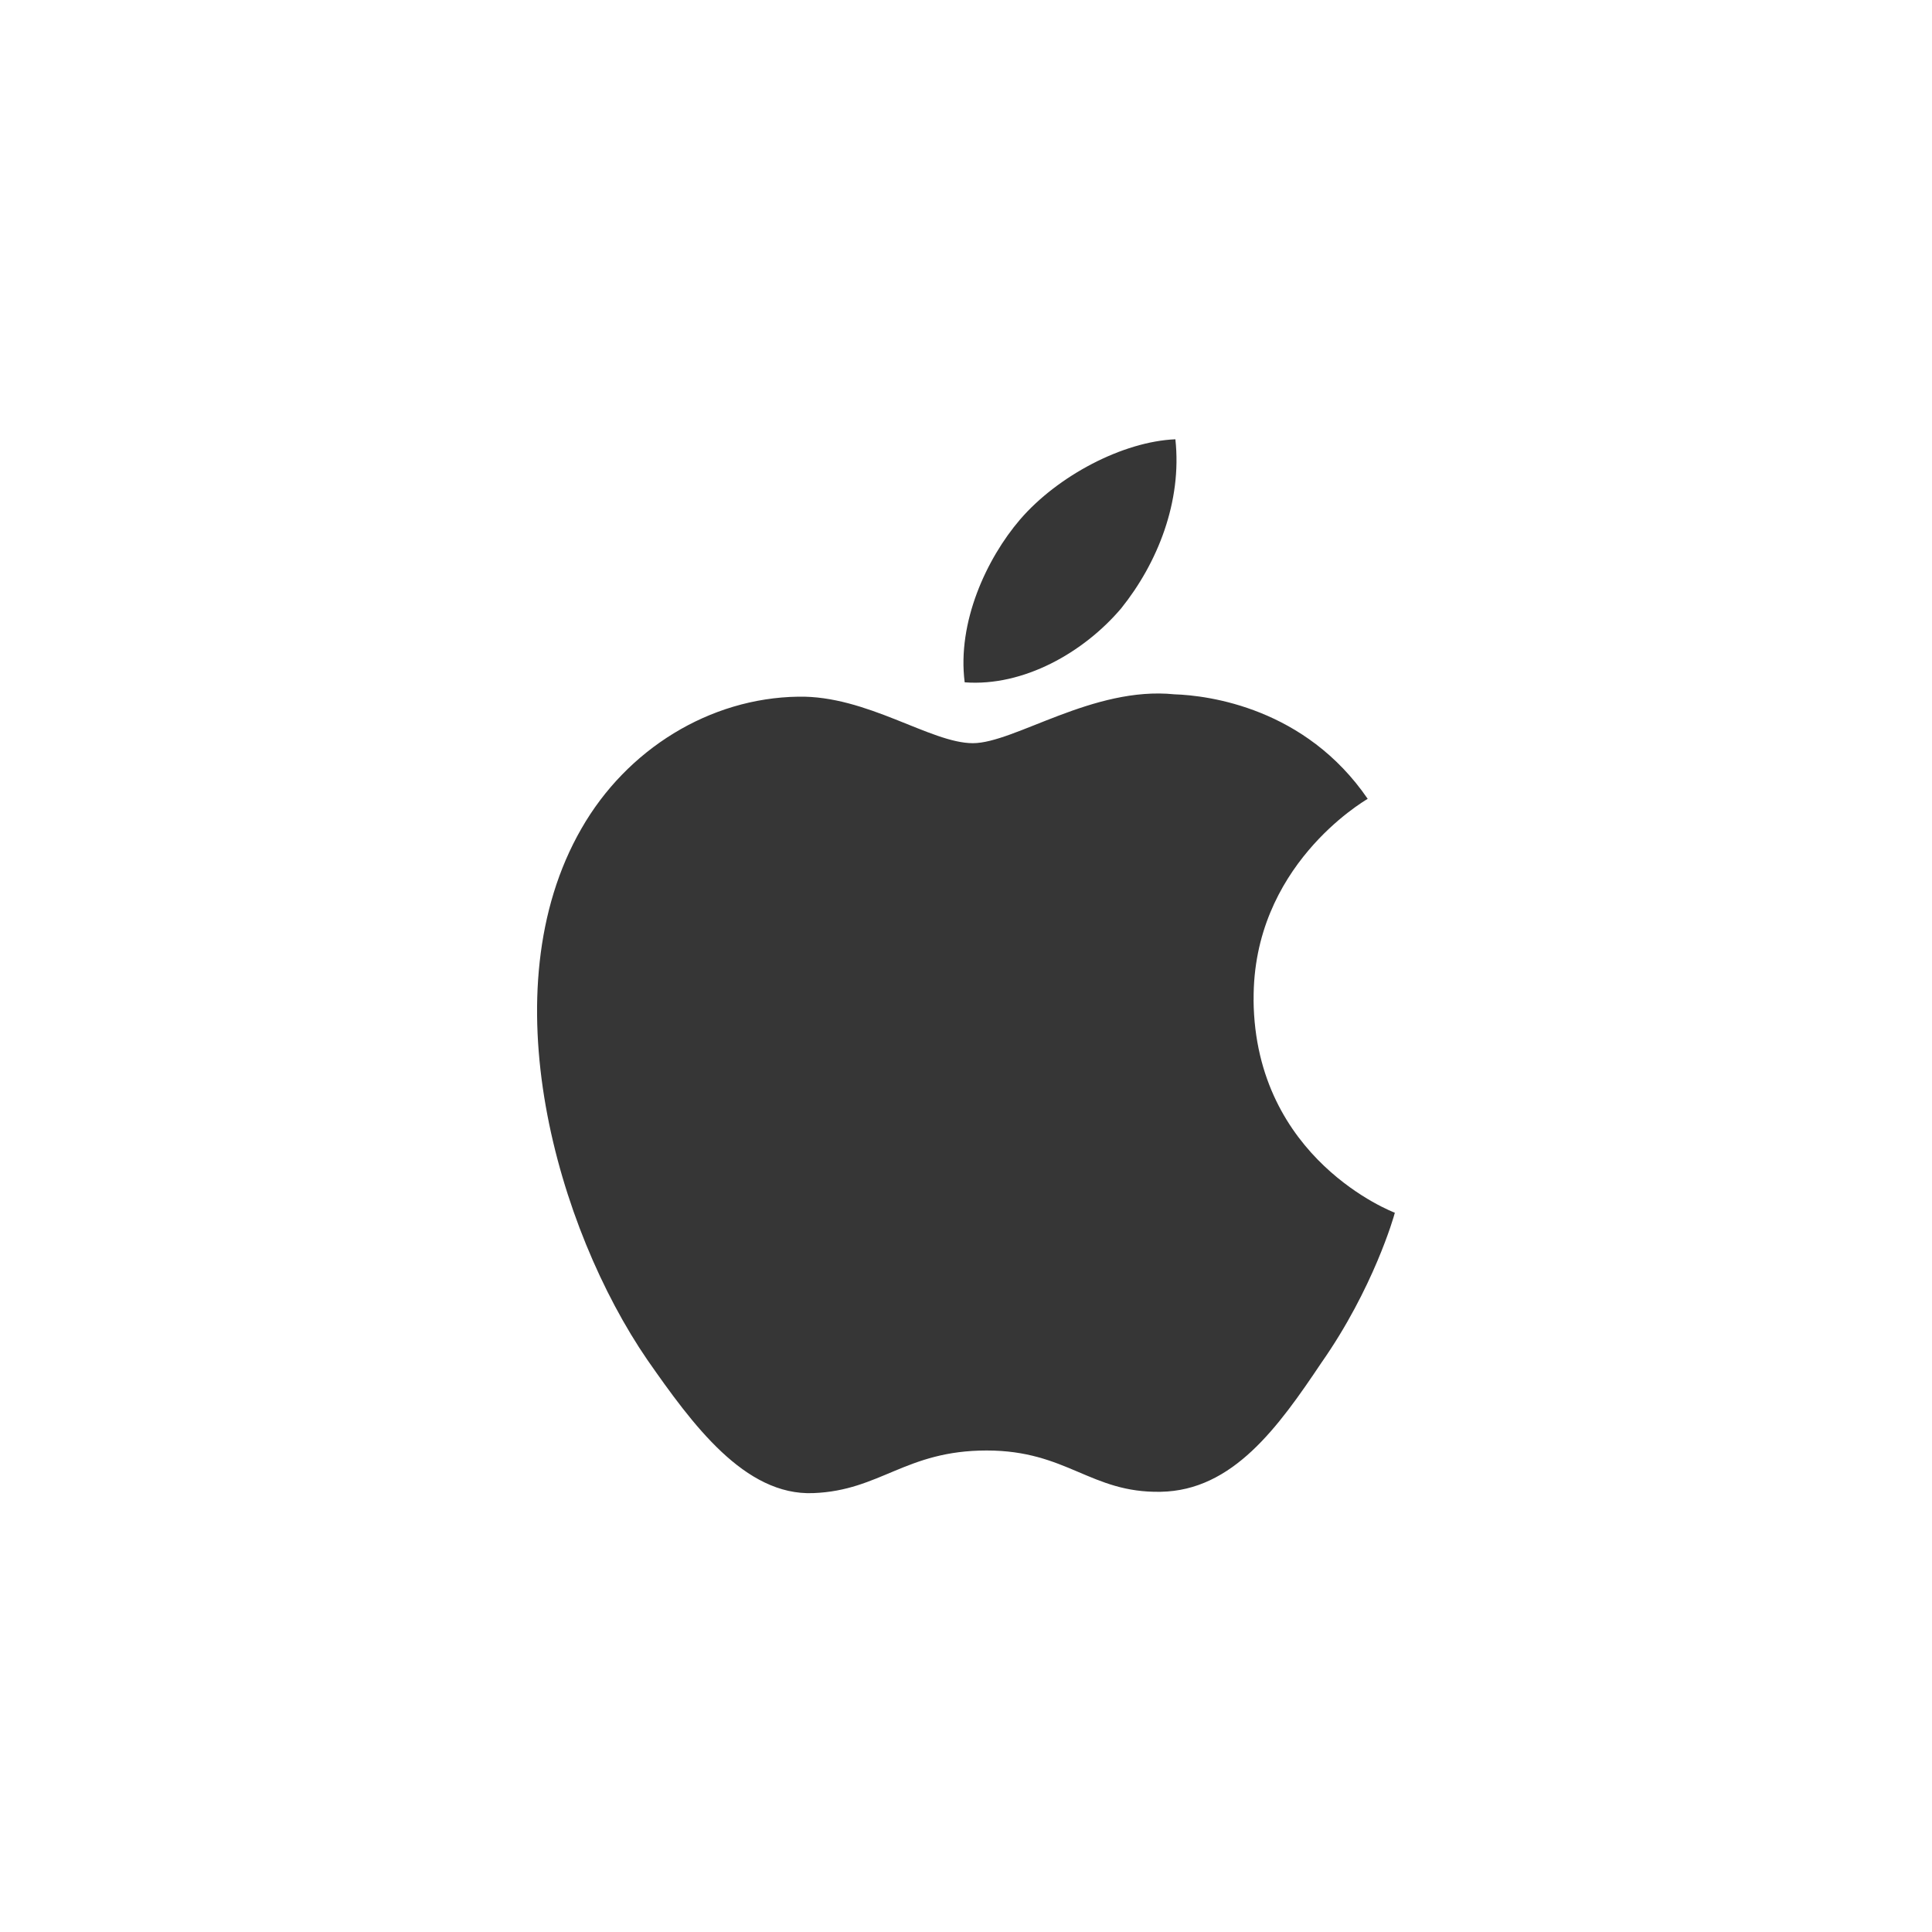
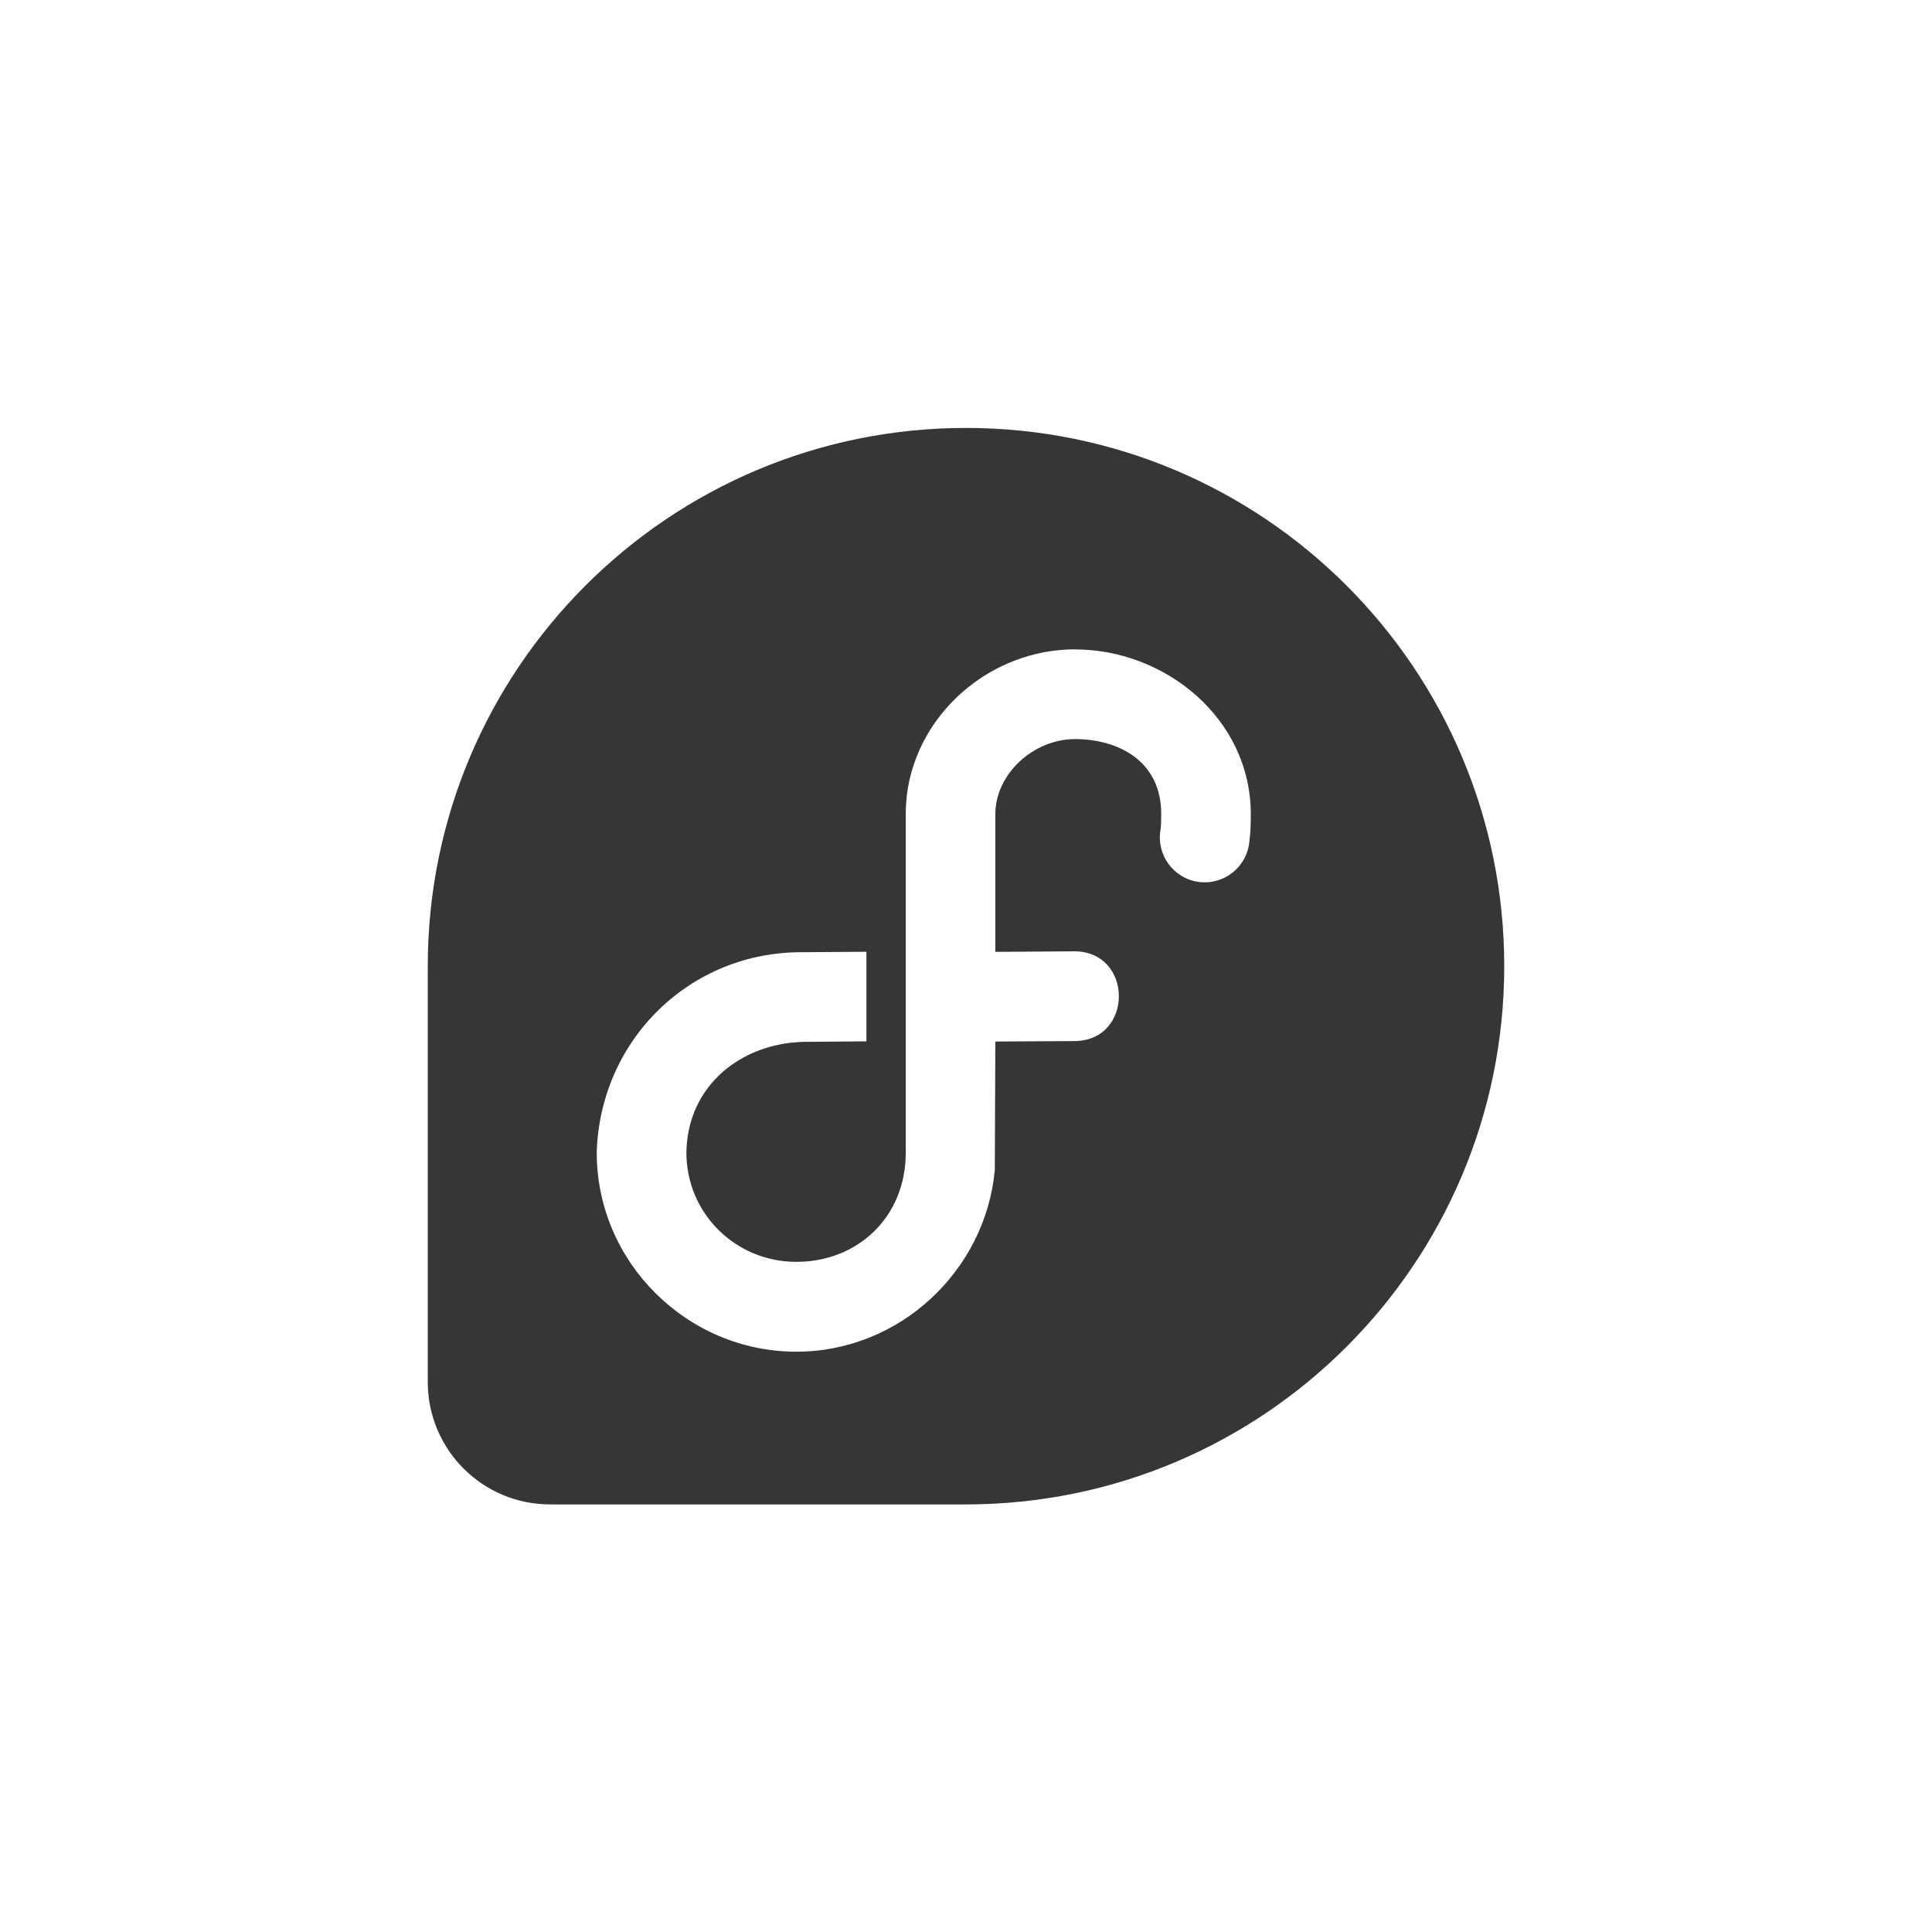
- <svg xmlns="http://www.w3.org/2000/svg" width="22" height="22" version="1.1">
-   <defs>
+ <svg xmlns="http://www.w3.org/2000/svg" width="22" height="22" version="1.1" id="svg1">
+   <defs id="defs1">
    <style id="current-color-scheme" type="text/css">.ColorScheme-Text { color:#363636; }</style>
  </defs>
-   <g class="ColorScheme-Text" fill="currentColor" transform="matrix(.75 0 0 .75 5 -208)">
-     <path d="m10.356 286.57c0.552-0.687 0.926-1.621 0.823-2.567-0.795 0.033-1.785 0.552-2.359 1.219-0.507 0.592-0.957 1.559-0.84 2.471 0.892 0.067 1.806-0.451 2.377-1.124zm2.011 5.945c-0.019-2.023 1.656-3.006 1.732-3.053-0.947-1.383-2.417-1.57-2.935-1.587-1.235-0.126-2.43 0.742-3.06 0.742-0.641-8e-5 -1.609-0.727-2.652-0.706-1.344 0.02-2.602 0.798-3.291 2.003-1.418 2.463-0.361 6.08 1.001 8.066 0.682 0.978 1.477 2.066 2.52 2.023 1.02-0.039 1.4-0.647 2.632-0.647 1.22 0 1.577 0.647 2.641 0.627 1.095-0.018 1.784-0.979 2.442-1.961 0.785-1.12 1.101-2.218 1.114-2.276-0.024-9e-3 -2.122-0.807-2.145-3.229z" />
-   </g>
+   <path id="path28-7" style="display:inline;fill:#363636;fill-opacity:1;fill-rule:nonzero;stroke:none;stroke-width:0.073" d="m 11,4.873 c -3.383,0 -6.126,2.742 -6.129,6.125 v 4.743 c 0.002,0.768 0.625,1.39 1.393,1.39 0.002,0 0.005,-2.02e-4 0.007,-2.02e-4 v 2.02e-4 h 4.731 c 3.384,-0.002 6.127,-2.745 6.127,-6.129 0,-3.385 -2.744,-6.129 -6.129,-6.129 z m 1.242,2.522 v 5.4e-5 c 1.029,0 2.001,0.789 2.001,1.876 0,0.101 -0.001,0.201 -0.017,0.316 -0.028,0.289 -0.293,0.496 -0.58,0.455 -0.288,-0.041 -0.483,-0.314 -0.43,-0.6 0.004,-0.032 0.007,-0.084 0.007,-0.172 0,-0.616 -0.503,-0.854 -0.981,-0.854 -0.477,0 -0.907,0.4 -0.908,0.853 V 10.839 l 0.885,-0.006 c 0.691,-0.014 0.698,1.027 0.007,1.022 l -0.892,0.005 -0.006,1.464 c -0.107,1.149 -1.085,2.068 -2.26,2.068 -1.245,0 -2.273,-1.019 -2.273,-2.267 0.037,-1.284 1.064,-2.294 2.353,-2.282 l 0.718,-0.005 v 1.02 l -0.724,0.006 c -0.709,0.021 -1.315,0.502 -1.326,1.26 0,0.692 0.559,1.245 1.252,1.245 0.693,0 1.246,-0.504 1.246,-1.244 V 9.266 c 3.36e-4,-0.072 0.004,-0.129 0.012,-0.208 0.116,-0.944 0.961,-1.664 1.917,-1.664 z" />
</svg>
